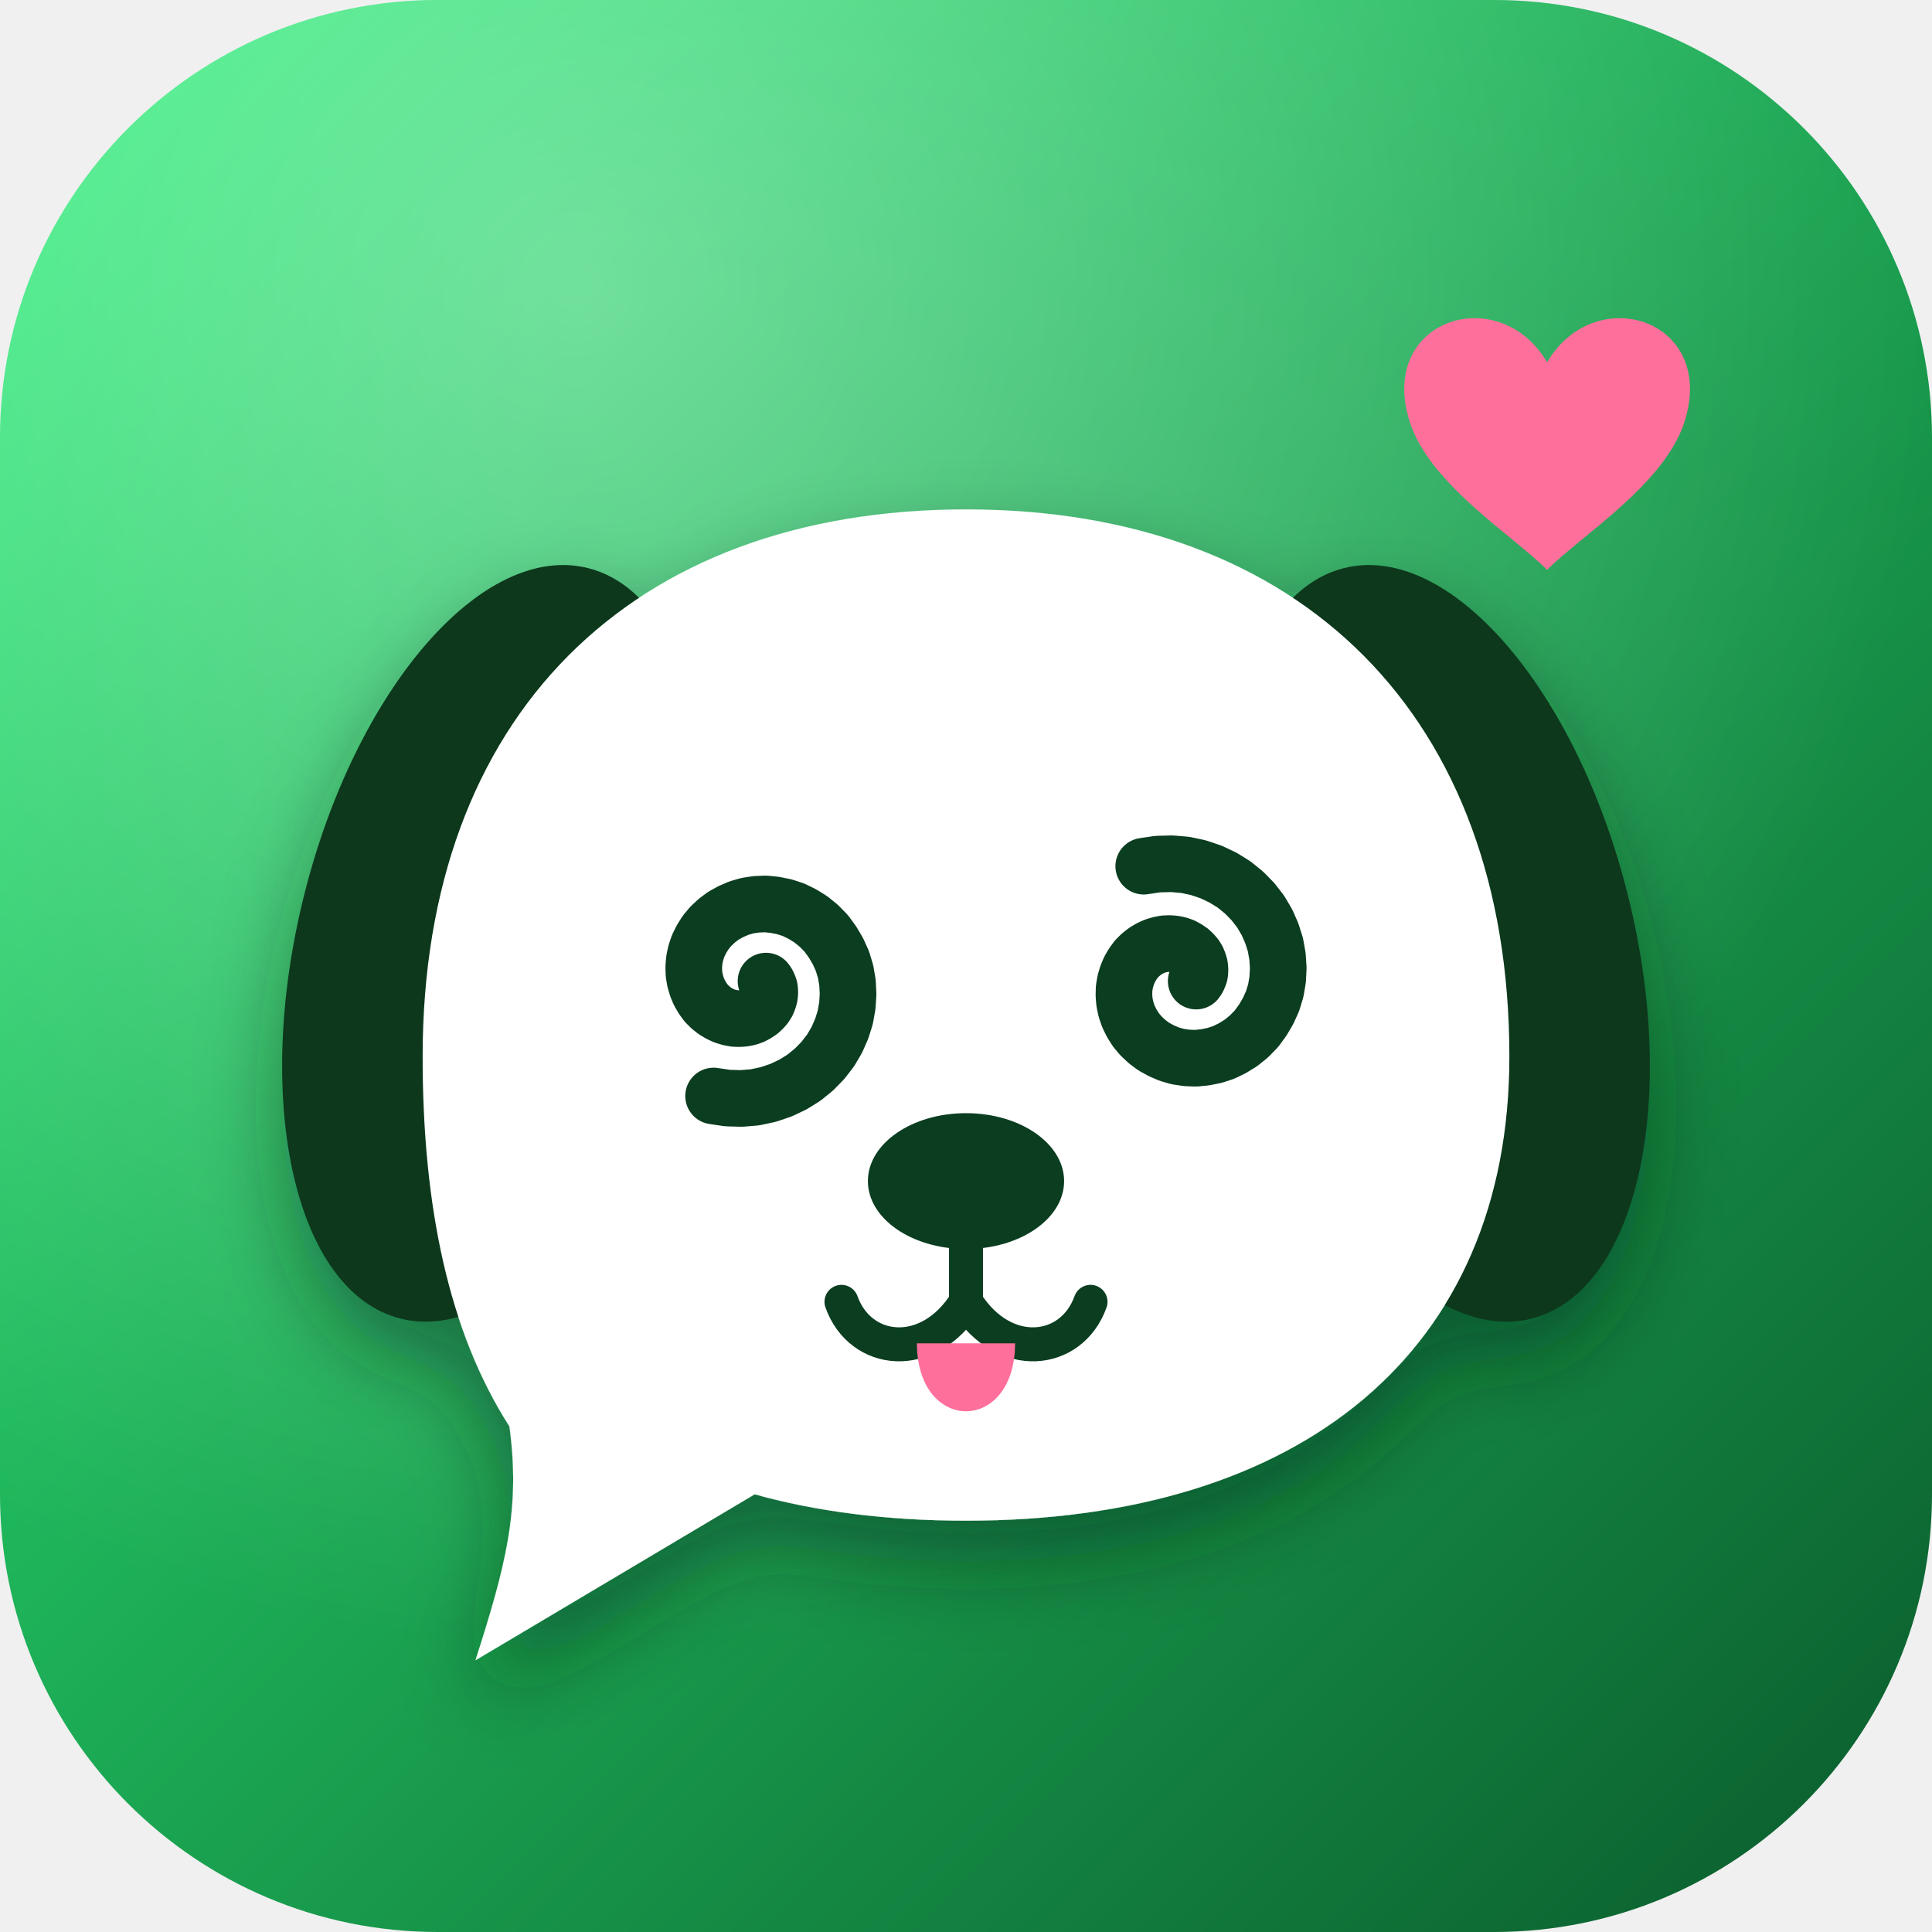
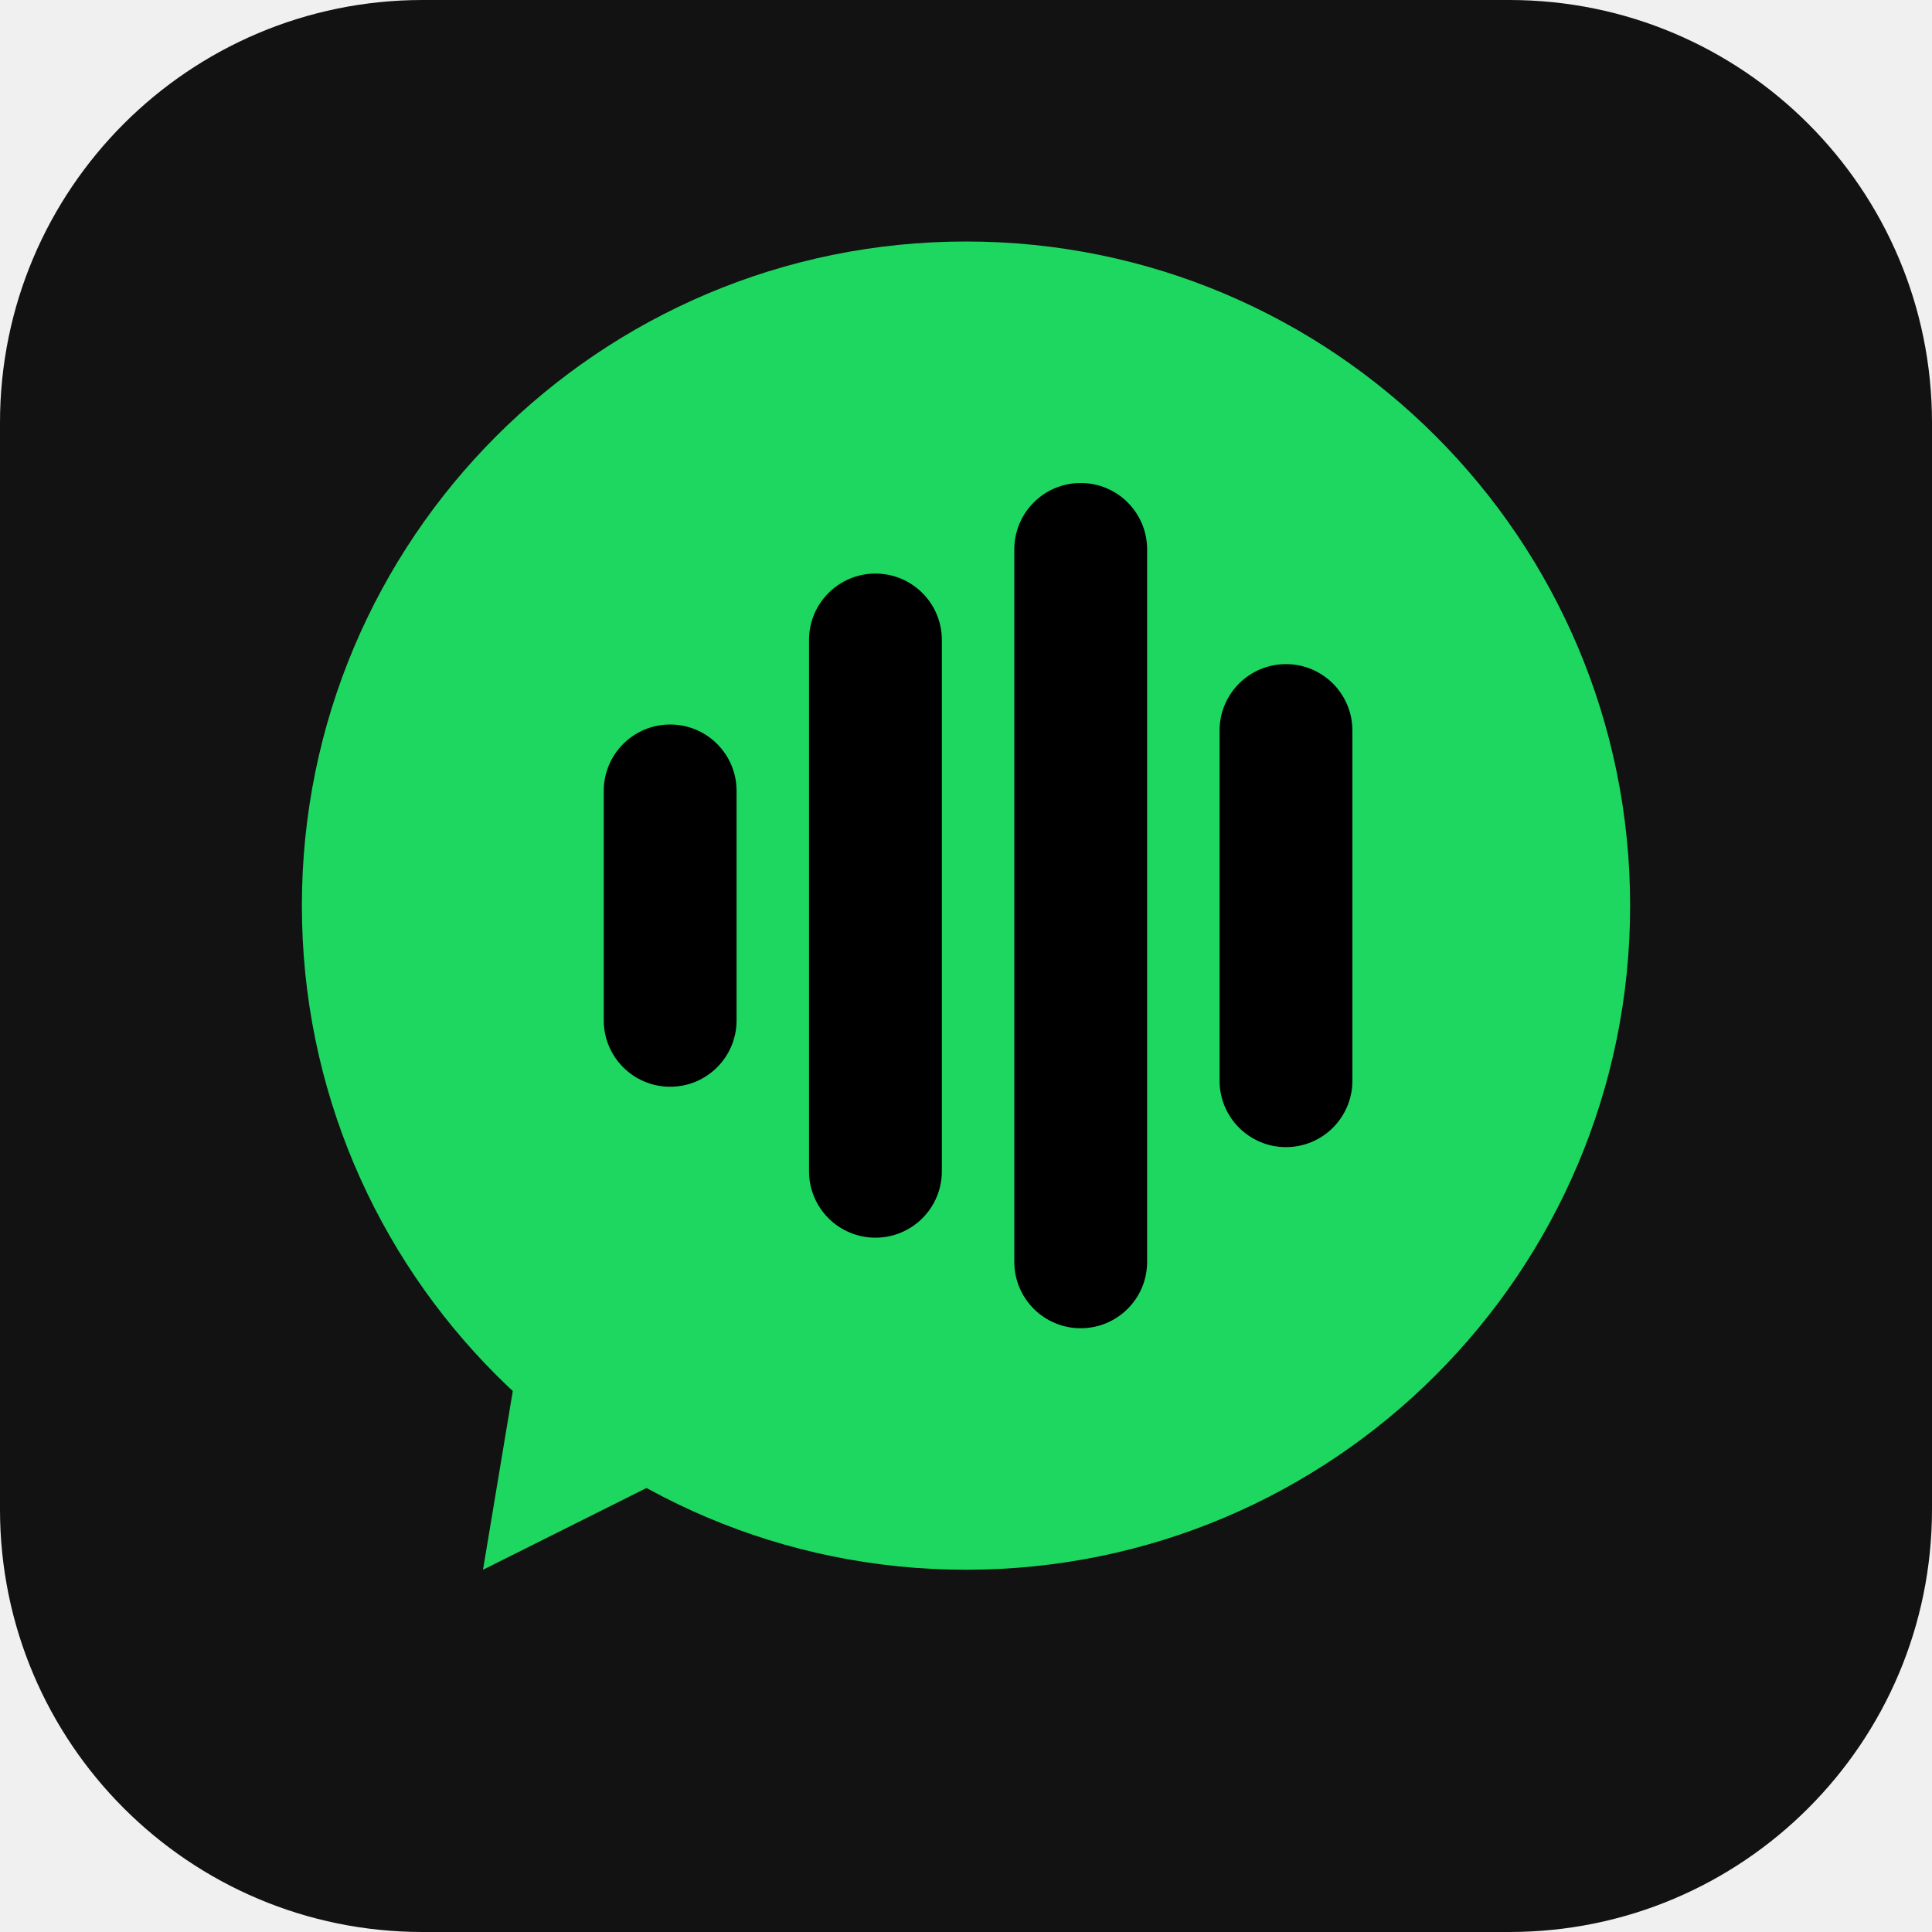
- <svg xmlns="http://www.w3.org/2000/svg" viewBox="0 0 1024 1024" width="1024" height="1024">
-   <defs>
-     <linearGradient id="bg" x1="0" y1="0" x2="1" y2="1">
-       <stop offset="0" stop-color="#2cf27a" />
-       <stop offset="1" stop-color="#0a5a2b" />
-     </linearGradient>
-     <radialGradient id="gl" cx=".3" cy=".15" r=".7">
-       <stop offset="0" stop-color="#ffffff" stop-opacity=".35" />
-       <stop offset="1" stop-color="#ffffff" stop-opacity="0" />
-     </radialGradient>
-     <filter id="sh" x="-20%" y="-20%" width="140%" height="150%">
-       <feDropShadow dx="0" dy="22" stdDeviation="22" flood-color="#032a12" flood-opacity=".45" />
-     </filter>
-   </defs>
-   <rect width="1024" height="1024" rx="232" fill="url(#bg)" />
-   <rect width="1024" height="1024" rx="232" fill="url(#gl)" />
-   <g filter="url(#sh)">
-     <ellipse cx="262" cy="500" rx="104" ry="205" transform="rotate(14 262 500)" fill="#07391b" />
-     <ellipse cx="762" cy="500" rx="104" ry="205" transform="rotate(-14 762 500)" fill="#07391b" />
-     <path d="M512 270C690 270 800 380 800 560C800 716 690 806 512 806C470 806 432 801 400 792L252 880C268 830 276 800 270 756C238 706 224 640 224 560C224 380 334 270 512 270Z" fill="#ffffff" />
+ <svg xmlns="http://www.w3.org/2000/svg" viewBox="0 0 32 32">
+   <rect width="32" height="32" rx="7" fill="#121212" />
+   <circle cx="16" cy="15" r="11" fill="#1ed760" />
+   <path d="M8 26l1-6 5 3z" fill="#1ed760" />
+   <g fill="#000">
+     <rect x="10" y="12" width="2.2" height="6" rx="1.1" />
+     <rect x="13.4" y="9.5" width="2.2" height="11" rx="1.1" />
+     <rect x="16.8" y="8" width="2.2" height="14" rx="1.1" />
+     <rect x="20.2" y="11" width="2.2" height="8" rx="1.1" />
  </g>
-   <g fill="none" stroke="#0b3d20" stroke-width="30" stroke-linecap="round" stroke-linejoin="round">
-     <path d="M406.0,520.0 L406.7,521.0 L407.3,522.2 L407.8,523.6 L408.0,525.0 L408.0,526.6 L407.8,528.2 L407.3,529.9 L406.6,531.6 L405.6,533.2 L404.3,534.7 L402.8,536.1 L401.0,537.3 L399.0,538.4 L396.8,539.2 L394.4,539.7 L391.9,539.9 L389.3,539.8 L386.7,539.3 L384.0,538.5 L381.4,537.3 L378.9,535.8 L376.5,533.9 L374.3,531.7 L372.4,529.1 L370.7,526.2 L369.4,523.1 L368.4,519.7 L367.8,516.2 L367.7,512.5 L368.0,508.8 L368.8,505.0 L370.1,501.2 L371.9,497.6 L374.1,494.1 L376.8,490.9 L380.0,487.9 L383.5,485.3 L387.5,483.1 L391.7,481.3 L396.2,480.0 L400.9,479.3 L405.8,479.1 L410.7,479.6 L415.7,480.6 L420.6,482.2 L425.3,484.5 L429.8,487.3 L434.0,490.7 L437.9,494.7 L441.2,499.2 L444.1,504.1 L446.5,509.4 L448.2,515.0 L449.2,520.9 L449.5,527.0 L449.1,533.1 L448.0,539.3 L446.1,545.3 L443.5,551.2 L440.2,556.8 L436.1,562.1 L431.4,566.9 L426.1,571.2 L420.3,574.8 L414.0,577.8 L407.2,580.1 L400.2,581.6 L393.0,582.2 L385.6,582.0 L378.2,580.9" />
-     <path d="M634.0,520.0 L634.7,519.0 L635.3,517.8 L635.8,516.4 L636.0,515.0 L636.0,513.4 L635.8,511.8 L635.3,510.1 L634.6,508.4 L633.6,506.8 L632.3,505.3 L630.8,503.9 L629.0,502.7 L627.0,501.6 L624.8,500.8 L622.4,500.3 L619.9,500.1 L617.3,500.2 L614.7,500.7 L612.0,501.5 L609.4,502.7 L606.9,504.2 L604.5,506.1 L602.3,508.3 L600.4,510.9 L598.7,513.8 L597.4,516.9 L596.4,520.3 L595.8,523.8 L595.7,527.5 L596.0,531.2 L596.8,535.0 L598.1,538.8 L599.9,542.4 L602.1,545.9 L604.8,549.1 L608.0,552.1 L611.5,554.7 L615.5,556.9 L619.7,558.7 L624.2,560.0 L628.9,560.7 L633.8,560.9 L638.7,560.4 L643.7,559.4 L648.6,557.8 L653.3,555.5 L657.8,552.7 L662.0,549.3 L665.9,545.3 L669.2,540.8 L672.1,535.9 L674.5,530.6 L676.2,525.0 L677.2,519.1 L677.5,513.0 L677.1,506.9 L676.0,500.7 L674.1,494.7 L671.5,488.8 L668.2,483.2 L664.1,477.9 L659.4,473.1 L654.1,468.8 L648.3,465.2 L642.0,462.2 L635.2,459.9 L628.2,458.4 L621.0,457.8 L613.6,458.0 L606.2,459.1" />
-   </g>
-   <ellipse cx="512" cy="626" rx="52" ry="36" fill="#0b3d20" />
-   <path d="M512 652V690M512 690C492 722 456 718 446 690M512 690C532 722 568 718 578 690" fill="none" stroke="#0b3d20" stroke-width="18" stroke-linecap="round" />
-   <path d="M486 712C486 760 538 760 538 712Z" fill="#ff6f9c" />
-   <path d="M830 232c-26-44-92-22-72 34 12 32 54 58 72 76 18-18 60-44 72-76 20-56-46-78-72-34z" fill="#ff6f9c" transform="translate(-10 -40) scale(1)" />
</svg>
